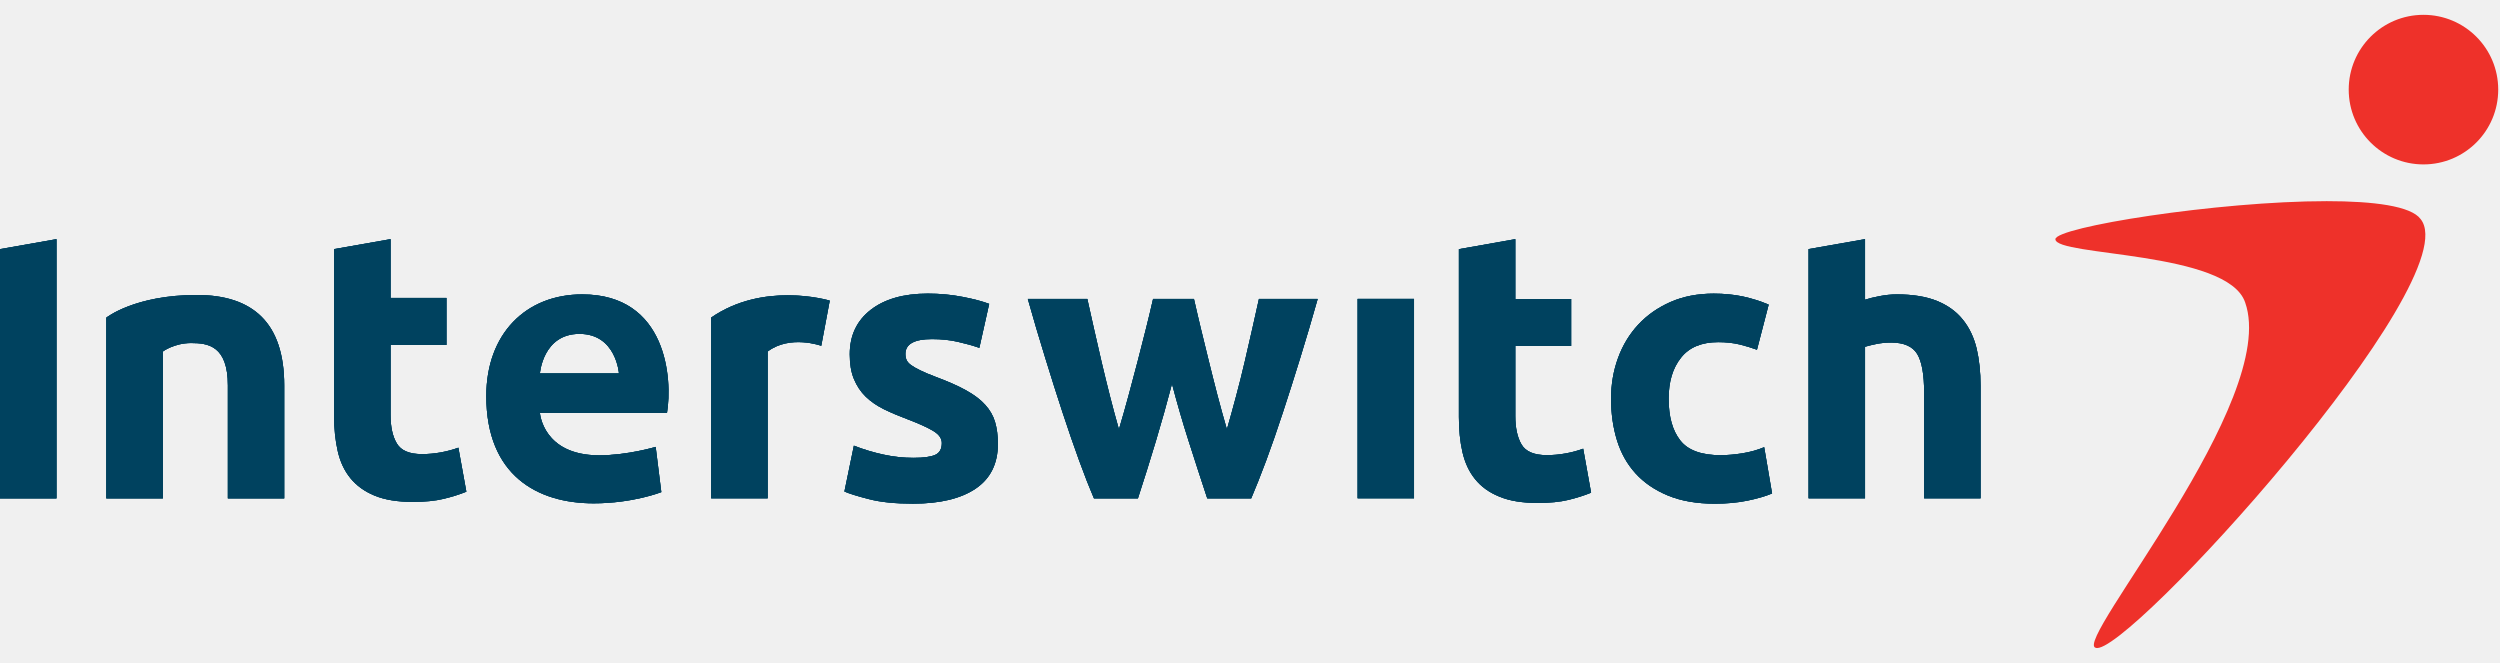
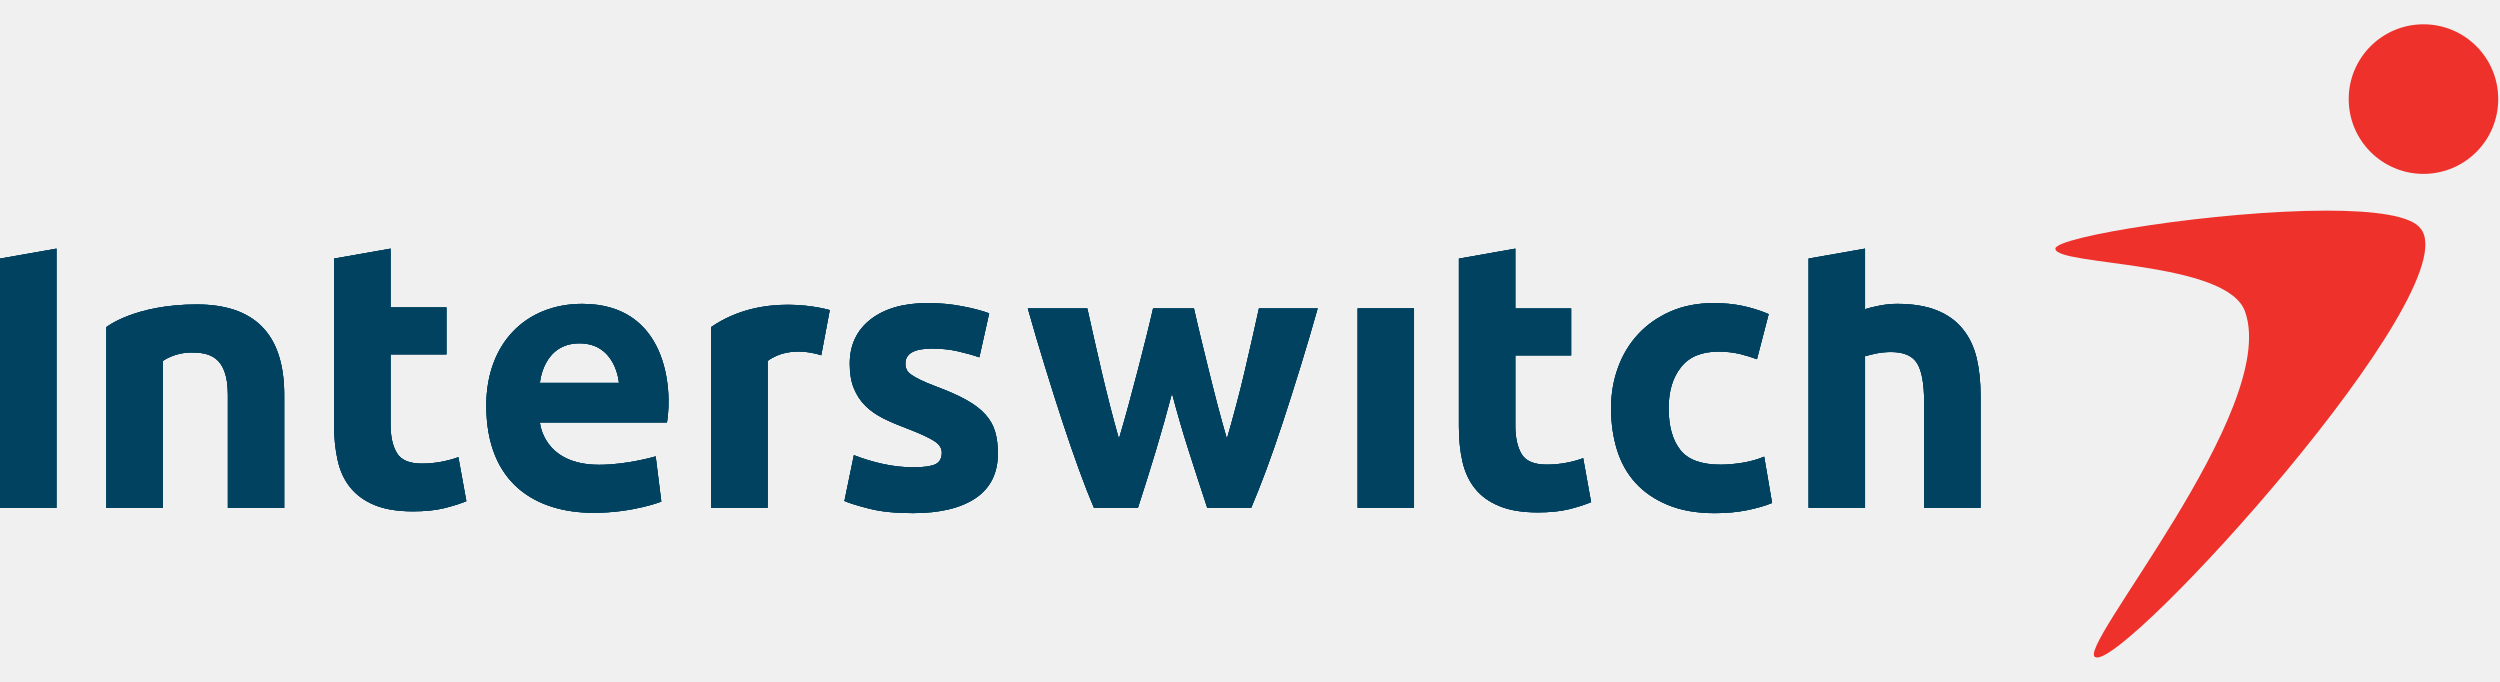
- <svg xmlns="http://www.w3.org/2000/svg" width="132" height="35" viewBox="0 0 132 35" fill="none">
+ <svg xmlns="http://www.w3.org/2000/svg" width="66" height="18" viewBox="0 0 132 35" fill="none">
  <path d="M43.363 18.258L43.811 15.873C43.811 15.873 40.359 14.825 37.549 16.768V26.311H40.533V18.558C41.722 17.662 43.363 18.258 43.363 18.258" fill="#00425F" />
  <mask id="mask0_123_3371" style="mask-type:luminance" maskUnits="userSpaceOnUse" x="37" y="15" width="7" height="12">
    <path fill-rule="evenodd" clip-rule="evenodd" d="M37.549 16.768C38.901 15.833 40.401 15.591 41.595 15.591C42.881 15.591 43.811 15.873 43.811 15.873L43.362 18.258C43.362 18.258 41.721 17.663 40.532 18.558V26.311H37.549V16.768Z" fill="white" />
  </mask>
  <g mask="url(#mask0_123_3371)">
    <path d="M-144.081 55.888L276.106 55.888L276.106 -500.451H-144.081L-144.081 55.888Z" fill="#00425F" />
  </g>
  <mask id="mask1_123_3371" style="mask-type:luminance" maskUnits="userSpaceOnUse" x="37" y="15" width="7" height="12">
    <path fill-rule="evenodd" clip-rule="evenodd" d="M37.549 16.768C38.901 15.833 40.401 15.591 41.595 15.591C42.881 15.591 43.811 15.873 43.811 15.873L43.362 18.258C43.362 18.258 41.721 17.663 40.532 18.558V26.311H37.549V16.768Z" fill="white" />
  </mask>
  <g mask="url(#mask1_123_3371)">
    <path d="M32.546 30.986H48.813V10.916H32.546V30.986Z" fill="#00425F" />
  </g>
  <path d="M17.639 13.152L20.622 12.627V15.731H23.573V18.213H20.622V21.914C20.622 22.545 20.731 23.045 20.954 23.415C21.174 23.791 21.616 23.977 22.281 23.977C22.605 23.977 22.932 23.948 23.276 23.887C23.61 23.824 23.922 23.743 24.202 23.637L24.624 25.962C24.263 26.107 23.864 26.233 23.424 26.339C22.983 26.445 22.441 26.5 21.801 26.5C20.987 26.5 20.315 26.389 19.78 26.169C19.248 25.949 18.82 25.64 18.501 25.246C18.182 24.856 17.958 24.377 17.832 23.816C17.704 23.256 17.639 22.638 17.639 21.956V13.152Z" fill="#00425F" />
  <mask id="mask2_123_3371" style="mask-type:luminance" maskUnits="userSpaceOnUse" x="17" y="12" width="8" height="15">
    <path fill-rule="evenodd" clip-rule="evenodd" d="M17.639 13.152L20.622 12.627V15.731H23.573V18.213H20.622V21.914C20.622 22.545 20.731 23.045 20.953 23.415C21.174 23.791 21.616 23.977 22.28 23.977C22.605 23.977 22.931 23.948 23.275 23.887C23.61 23.824 23.922 23.743 24.202 23.638L24.624 25.962C24.263 26.107 23.864 26.233 23.424 26.339C22.983 26.445 22.441 26.5 21.801 26.5C20.987 26.5 20.314 26.389 19.78 26.169C19.248 25.949 18.82 25.64 18.501 25.247C18.182 24.856 17.958 24.377 17.832 23.816C17.704 23.256 17.639 22.638 17.639 21.956V13.152Z" fill="white" />
  </mask>
  <g mask="url(#mask2_123_3371)">
    <path d="M-144.081 55.888L276.106 55.888L276.106 -500.451H-144.081L-144.081 55.888Z" fill="#00425F" />
  </g>
  <mask id="mask3_123_3371" style="mask-type:luminance" maskUnits="userSpaceOnUse" x="17" y="12" width="8" height="15">
    <path fill-rule="evenodd" clip-rule="evenodd" d="M17.639 13.152L20.622 12.627V15.731H23.573V18.213H20.622V21.914C20.622 22.545 20.731 23.045 20.953 23.415C21.174 23.791 21.616 23.977 22.28 23.977C22.605 23.977 22.931 23.948 23.275 23.887C23.61 23.824 23.922 23.743 24.202 23.638L24.624 25.962C24.263 26.107 23.864 26.233 23.424 26.339C22.983 26.445 22.441 26.5 21.801 26.5C20.987 26.5 20.314 26.389 19.78 26.169C19.248 25.949 18.82 25.64 18.501 25.247C18.182 24.856 17.958 24.377 17.832 23.816C17.704 23.256 17.639 22.638 17.639 21.956V13.152Z" fill="white" />
  </mask>
  <g mask="url(#mask3_123_3371)">
    <path d="M12.637 31.175H29.626V7.952H12.637L12.637 31.175Z" fill="#00425F" />
  </g>
  <path d="M48.228 24.174C48.774 24.174 49.16 24.118 49.389 24.012C49.616 23.906 49.727 23.697 49.727 23.392C49.727 23.151 49.583 22.941 49.288 22.762C48.993 22.581 48.55 22.379 47.948 22.149C47.481 21.975 47.057 21.795 46.675 21.61C46.297 21.422 45.974 21.202 45.706 20.94C45.44 20.68 45.234 20.368 45.085 20.005C44.937 19.648 44.866 19.216 44.866 18.706C44.866 17.72 45.234 16.938 45.966 16.365C46.7 15.793 47.705 15.502 48.987 15.502C49.629 15.502 50.242 15.559 50.83 15.675C51.416 15.787 51.885 15.915 52.228 16.044L51.709 18.366C51.362 18.246 50.984 18.141 50.578 18.049C50.172 17.955 49.714 17.905 49.208 17.905C48.274 17.905 47.806 18.168 47.806 18.687C47.806 18.807 47.827 18.914 47.867 19.007C47.908 19.101 47.987 19.191 48.105 19.277C48.228 19.363 48.389 19.459 48.597 19.558C48.805 19.662 49.069 19.77 49.389 19.892C50.04 20.135 50.58 20.37 51.007 20.608C51.435 20.846 51.771 21.096 52.019 21.374C52.266 21.646 52.441 21.947 52.539 22.281C52.637 22.614 52.689 22.999 52.689 23.438C52.689 24.478 52.298 25.265 51.52 25.796C50.738 26.326 49.633 26.593 48.206 26.593C47.273 26.593 46.496 26.516 45.876 26.353C45.254 26.195 44.825 26.058 44.585 25.952L45.085 23.531C45.59 23.731 46.115 23.886 46.645 24.002C47.182 24.117 47.705 24.174 48.228 24.174" fill="#00425F" />
  <mask id="mask4_123_3371" style="mask-type:luminance" maskUnits="userSpaceOnUse" x="44" y="15" width="9" height="12">
    <path fill-rule="evenodd" clip-rule="evenodd" d="M45.966 16.365C46.7 15.793 47.705 15.502 48.987 15.502C49.629 15.502 50.242 15.559 50.83 15.675C51.416 15.787 51.885 15.915 52.229 16.044L51.71 18.366C51.362 18.246 50.984 18.141 50.578 18.049C50.172 17.954 49.714 17.905 49.208 17.905C48.274 17.905 47.806 18.168 47.806 18.687C47.806 18.807 47.827 18.914 47.867 19.007C47.908 19.101 47.988 19.191 48.105 19.277C48.228 19.363 48.389 19.459 48.598 19.558C48.805 19.662 49.069 19.77 49.389 19.892C50.04 20.135 50.58 20.37 51.007 20.608C51.435 20.846 51.771 21.096 52.019 21.374C52.266 21.646 52.441 21.947 52.539 22.281C52.638 22.614 52.689 22.999 52.689 23.438C52.689 24.478 52.298 25.265 51.52 25.796C50.739 26.326 49.633 26.593 48.206 26.593C47.273 26.593 46.496 26.516 45.877 26.353C45.254 26.195 44.825 26.058 44.585 25.952L45.085 23.531C45.59 23.731 46.115 23.886 46.645 24.002C47.182 24.117 47.705 24.174 48.228 24.174C48.774 24.174 49.16 24.118 49.389 24.012C49.617 23.906 49.727 23.697 49.727 23.392C49.727 23.151 49.583 22.941 49.288 22.762C48.993 22.581 48.55 22.379 47.948 22.149C47.481 21.975 47.057 21.795 46.675 21.61C46.297 21.422 45.974 21.202 45.706 20.94C45.44 20.68 45.234 20.368 45.085 20.005C44.937 19.648 44.866 19.216 44.866 18.706C44.866 17.72 45.234 16.938 45.966 16.365Z" fill="white" />
  </mask>
  <g mask="url(#mask4_123_3371)">
    <path d="M-144.081 55.888L276.106 55.888L276.106 -500.451H-144.081L-144.081 55.888Z" fill="#00425F" />
  </g>
  <mask id="mask5_123_3371" style="mask-type:luminance" maskUnits="userSpaceOnUse" x="44" y="15" width="9" height="12">
    <path fill-rule="evenodd" clip-rule="evenodd" d="M45.966 16.365C46.7 15.793 47.705 15.502 48.987 15.502C49.629 15.502 50.242 15.559 50.83 15.675C51.416 15.787 51.885 15.915 52.229 16.044L51.71 18.366C51.362 18.246 50.984 18.141 50.578 18.049C50.172 17.954 49.714 17.905 49.208 17.905C48.274 17.905 47.806 18.168 47.806 18.687C47.806 18.807 47.827 18.914 47.867 19.007C47.908 19.101 47.988 19.191 48.105 19.277C48.228 19.363 48.389 19.459 48.598 19.558C48.805 19.662 49.069 19.77 49.389 19.892C50.04 20.135 50.58 20.37 51.007 20.608C51.435 20.846 51.771 21.096 52.019 21.374C52.266 21.646 52.441 21.947 52.539 22.281C52.638 22.614 52.689 22.999 52.689 23.438C52.689 24.478 52.298 25.265 51.52 25.796C50.739 26.326 49.633 26.593 48.206 26.593C47.273 26.593 46.496 26.516 45.877 26.353C45.254 26.195 44.825 26.058 44.585 25.952L45.085 23.531C45.59 23.731 46.115 23.886 46.645 24.002C47.182 24.117 47.705 24.174 48.228 24.174C48.774 24.174 49.16 24.118 49.389 24.012C49.617 23.906 49.727 23.697 49.727 23.392C49.727 23.151 49.583 22.941 49.288 22.762C48.993 22.581 48.55 22.379 47.948 22.149C47.481 21.975 47.057 21.795 46.675 21.61C46.297 21.422 45.974 21.202 45.706 20.94C45.44 20.68 45.234 20.368 45.085 20.005C44.937 19.648 44.866 19.216 44.866 18.706C44.866 17.72 45.234 16.938 45.966 16.365Z" fill="white" />
  </mask>
  <g mask="url(#mask5_123_3371)">
    <path d="M39.583 31.268H57.691V10.827H39.583V31.268Z" fill="#00425F" />
  </g>
  <path d="M61.881 20.268C61.614 21.282 61.332 22.292 61.031 23.29C60.731 24.292 60.412 25.3 60.083 26.314H57.761C57.52 25.753 57.258 25.087 56.977 24.314C56.694 23.537 56.405 22.695 56.102 21.778C55.802 20.864 55.495 19.898 55.181 18.874C54.866 17.855 54.56 16.825 54.268 15.783H57.411C57.515 16.262 57.634 16.788 57.762 17.355C57.889 17.923 58.023 18.507 58.164 19.109C58.304 19.708 58.454 20.31 58.607 20.918C58.762 21.527 58.92 22.109 59.08 22.669C59.254 22.082 59.425 21.483 59.591 20.869C59.755 20.254 59.917 19.651 60.072 19.057C60.224 18.465 60.374 17.889 60.511 17.335C60.65 16.781 60.773 16.262 60.882 15.783H63.041C63.151 16.262 63.268 16.781 63.403 17.335C63.535 17.889 63.675 18.465 63.824 19.057C63.968 19.651 64.125 20.254 64.282 20.869C64.444 21.483 64.609 22.082 64.781 22.669C64.942 22.109 65.103 21.527 65.265 20.918C65.427 20.31 65.579 19.708 65.718 19.109C65.857 18.507 65.991 17.923 66.121 17.355C66.249 16.788 66.365 16.262 66.472 15.783L69.574 15.783C69.279 16.825 68.976 17.855 68.661 18.874C68.343 19.898 68.04 20.864 67.737 21.778C67.438 22.695 67.143 23.537 66.857 24.314C66.568 25.087 66.302 25.753 66.064 26.314H63.743C63.407 25.3 63.081 24.292 62.76 23.29C62.439 22.292 62.149 21.282 61.881 20.268" fill="#00425F" />
  <mask id="mask6_123_3371" style="mask-type:luminance" maskUnits="userSpaceOnUse" x="54" y="15" width="16" height="12">
    <path fill-rule="evenodd" clip-rule="evenodd" d="M66.472 15.783L69.574 15.783C69.279 16.826 68.976 17.856 68.661 18.874C68.343 19.898 68.04 20.865 67.737 21.778C67.438 22.695 67.143 23.538 66.856 24.314C66.568 25.087 66.302 25.753 66.064 26.314H63.742C63.407 25.3 63.081 24.292 62.76 23.29C62.439 22.292 62.149 21.282 61.881 20.268C61.613 21.282 61.332 22.292 61.031 23.29C60.731 24.292 60.412 25.3 60.083 26.314H57.761C57.52 25.753 57.257 25.087 56.977 24.314C56.694 23.538 56.405 22.695 56.102 21.778C55.802 20.865 55.495 19.898 55.181 18.874C54.866 17.856 54.56 16.826 54.268 15.783H57.411C57.515 16.262 57.634 16.788 57.762 17.355C57.889 17.923 58.023 18.507 58.164 19.109C58.304 19.708 58.454 20.31 58.607 20.919C58.762 21.527 58.92 22.109 59.08 22.669C59.254 22.082 59.425 21.483 59.591 20.869C59.755 20.255 59.917 19.651 60.072 19.057C60.224 18.465 60.374 17.889 60.511 17.335C60.65 16.782 60.773 16.262 60.882 15.783H63.041C63.151 16.262 63.268 16.782 63.403 17.335C63.535 17.889 63.675 18.465 63.824 19.057C63.968 19.651 64.125 20.255 64.282 20.869C64.444 21.483 64.609 22.082 64.78 22.669C64.942 22.109 65.103 21.527 65.265 20.919C65.427 20.31 65.579 19.708 65.718 19.109C65.857 18.507 65.991 17.923 66.121 17.355C66.249 16.788 66.365 16.262 66.472 15.783Z" fill="white" />
  </mask>
  <g mask="url(#mask6_123_3371)">
    <path d="M-144.081 55.888L276.106 55.888L276.106 -500.451H-144.081L-144.081 55.888Z" fill="#00425F" />
  </g>
  <mask id="mask7_123_3371" style="mask-type:luminance" maskUnits="userSpaceOnUse" x="54" y="15" width="16" height="12">
    <path fill-rule="evenodd" clip-rule="evenodd" d="M66.472 15.783L69.574 15.783C69.279 16.826 68.976 17.856 68.661 18.874C68.343 19.898 68.04 20.865 67.737 21.778C67.438 22.695 67.143 23.538 66.856 24.314C66.568 25.087 66.302 25.753 66.064 26.314H63.742C63.407 25.3 63.081 24.292 62.76 23.29C62.439 22.292 62.149 21.282 61.881 20.268C61.613 21.282 61.332 22.292 61.031 23.29C60.731 24.292 60.412 25.3 60.083 26.314H57.761C57.52 25.753 57.257 25.087 56.977 24.314C56.694 23.538 56.405 22.695 56.102 21.778C55.802 20.865 55.495 19.898 55.181 18.874C54.866 17.856 54.56 16.826 54.268 15.783H57.411C57.515 16.262 57.634 16.788 57.762 17.355C57.889 17.923 58.023 18.507 58.164 19.109C58.304 19.708 58.454 20.31 58.607 20.919C58.762 21.527 58.92 22.109 59.08 22.669C59.254 22.082 59.425 21.483 59.591 20.869C59.755 20.255 59.917 19.651 60.072 19.057C60.224 18.465 60.374 17.889 60.511 17.335C60.65 16.782 60.773 16.262 60.882 15.783H63.041C63.151 16.262 63.268 16.782 63.403 17.335C63.535 17.889 63.675 18.465 63.824 19.057C63.968 19.651 64.125 20.255 64.282 20.869C64.444 21.483 64.609 22.082 64.78 22.669C64.942 22.109 65.103 21.527 65.265 20.919C65.427 20.31 65.579 19.708 65.718 19.109C65.857 18.507 65.991 17.923 66.121 17.355C66.249 16.788 66.365 16.262 66.472 15.783Z" fill="white" />
  </mask>
  <g mask="url(#mask7_123_3371)">
    <path d="M49.266 30.99H74.577V11.108H49.266V30.99Z" fill="#00425F" />
  </g>
  <path d="M71.682 26.31H74.66V15.781H71.682V26.31Z" fill="#00425F" />
  <mask id="mask8_123_3371" style="mask-type:luminance" maskUnits="userSpaceOnUse" x="71" y="15" width="4" height="12">
    <path fill-rule="evenodd" clip-rule="evenodd" d="M71.682 26.311V15.781H74.66V26.311H71.682Z" fill="white" />
  </mask>
  <g mask="url(#mask8_123_3371)">
    <path d="M-144.081 55.888L276.106 55.888L276.106 -500.451H-144.081L-144.081 55.888Z" fill="#00425F" />
  </g>
  <mask id="mask9_123_3371" style="mask-type:luminance" maskUnits="userSpaceOnUse" x="71" y="15" width="4" height="12">
    <path fill-rule="evenodd" clip-rule="evenodd" d="M71.682 26.311V15.781H74.66V26.311H71.682Z" fill="white" />
  </mask>
  <g mask="url(#mask9_123_3371)">
    <path d="M66.68 30.986H79.662V11.106H66.68V30.986Z" fill="#00425F" />
  </g>
  <path d="M77.029 13.155L80.009 12.627V15.786H82.958V18.264H80.009V21.969C80.009 22.596 80.119 23.101 80.338 23.47C80.558 23.844 81.002 24.031 81.668 24.031C81.99 24.031 82.321 24.004 82.659 23.942C83.001 23.882 83.31 23.796 83.592 23.691L84.01 26.014C83.649 26.162 83.248 26.288 82.81 26.395C82.368 26.501 81.832 26.555 81.189 26.555C80.374 26.555 79.702 26.445 79.169 26.222C78.634 26.006 78.207 25.7 77.888 25.302C77.569 24.912 77.347 24.43 77.218 23.873C77.089 23.311 77.029 22.689 77.029 22.01V13.155Z" fill="#00425F" />
  <mask id="mask10_123_3371" style="mask-type:luminance" maskUnits="userSpaceOnUse" x="77" y="12" width="8" height="15">
    <path fill-rule="evenodd" clip-rule="evenodd" d="M77.029 13.155L80.009 12.627V15.786H82.958V18.264H80.009V21.969C80.009 22.596 80.119 23.101 80.338 23.47C80.558 23.844 81.002 24.031 81.668 24.031C81.99 24.031 82.321 24.004 82.659 23.942C83.001 23.882 83.31 23.796 83.592 23.691L84.01 26.014C83.649 26.162 83.248 26.288 82.81 26.395C82.368 26.501 81.832 26.555 81.189 26.555C80.374 26.555 79.702 26.445 79.169 26.222C78.634 26.006 78.207 25.7 77.888 25.302C77.569 24.912 77.347 24.431 77.218 23.873C77.089 23.311 77.029 22.689 77.029 22.01V13.155Z" fill="white" />
  </mask>
  <g mask="url(#mask10_123_3371)">
    <path d="M-144.082 55.888L276.106 55.888L276.106 -500.451H-144.082L-144.082 55.888Z" fill="#00425F" />
  </g>
  <mask id="mask11_123_3371" style="mask-type:luminance" maskUnits="userSpaceOnUse" x="77" y="12" width="8" height="15">
    <path fill-rule="evenodd" clip-rule="evenodd" d="M77.029 13.155L80.009 12.627V15.786H82.958V18.264H80.009V21.969C80.009 22.596 80.119 23.101 80.338 23.47C80.558 23.844 81.002 24.031 81.668 24.031C81.99 24.031 82.321 24.004 82.659 23.942C83.001 23.882 83.31 23.796 83.592 23.691L84.01 26.014C83.649 26.162 83.248 26.288 82.81 26.395C82.368 26.501 81.832 26.555 81.189 26.555C80.374 26.555 79.702 26.445 79.169 26.222C78.634 26.006 78.207 25.7 77.888 25.302C77.569 24.912 77.347 24.431 77.218 23.873C77.089 23.311 77.029 22.689 77.029 22.01V13.155Z" fill="white" />
  </mask>
  <g mask="url(#mask11_123_3371)">
    <path d="M72.026 31.23H89.012V7.952H72.026V31.23Z" fill="#00425F" />
  </g>
  <path d="M85.064 21.051C85.064 20.289 85.187 19.571 85.434 18.898C85.681 18.223 86.037 17.637 86.503 17.135C86.971 16.634 87.537 16.239 88.205 15.944C88.871 15.653 89.631 15.503 90.484 15.503C91.044 15.503 91.558 15.556 92.026 15.654C92.493 15.756 92.949 15.899 93.386 16.084L92.768 18.466C92.486 18.36 92.18 18.269 91.845 18.186C91.512 18.107 91.136 18.066 90.724 18.066C89.844 18.066 89.186 18.34 88.756 18.888C88.318 19.437 88.105 20.156 88.105 21.051C88.105 21.997 88.307 22.732 88.717 23.253C89.12 23.772 89.832 24.034 90.845 24.034C91.206 24.034 91.591 23.999 92.007 23.933C92.419 23.865 92.799 23.76 93.149 23.612L93.566 26.055C93.219 26.202 92.787 26.326 92.267 26.434C91.744 26.54 91.172 26.595 90.547 26.595C89.586 26.595 88.757 26.449 88.065 26.163C87.373 25.877 86.8 25.486 86.355 24.993C85.905 24.498 85.582 23.915 85.374 23.241C85.167 22.567 85.064 21.836 85.064 21.051" fill="#00425F" />
  <mask id="mask12_123_3371" style="mask-type:luminance" maskUnits="userSpaceOnUse" x="85" y="15" width="9" height="12">
    <path fill-rule="evenodd" clip-rule="evenodd" d="M88.205 15.944C88.871 15.653 89.631 15.503 90.484 15.503C91.044 15.503 91.558 15.555 92.026 15.654C92.493 15.756 92.949 15.899 93.386 16.084L92.768 18.466C92.486 18.36 92.18 18.269 91.845 18.186C91.511 18.107 91.136 18.065 90.724 18.065C89.844 18.065 89.186 18.34 88.756 18.888C88.318 19.436 88.105 20.156 88.105 21.051C88.105 21.997 88.308 22.732 88.717 23.253C89.12 23.772 89.832 24.034 90.845 24.034C91.206 24.034 91.591 23.999 92.007 23.933C92.419 23.865 92.799 23.76 93.149 23.611L93.566 26.055C93.219 26.202 92.787 26.326 92.267 26.434C91.744 26.54 91.172 26.595 90.547 26.595C89.586 26.595 88.757 26.449 88.065 26.163C87.373 25.877 86.8 25.486 86.354 24.993C85.905 24.498 85.582 23.915 85.374 23.241C85.167 22.567 85.064 21.835 85.064 21.051C85.064 20.289 85.187 19.571 85.434 18.898C85.681 18.223 86.037 17.637 86.503 17.135C86.971 16.634 87.537 16.239 88.205 15.944Z" fill="white" />
  </mask>
  <g mask="url(#mask12_123_3371)">
    <path d="M-144.081 55.888L276.106 55.888L276.106 -500.451H-144.081L-144.081 55.888Z" fill="#00425F" />
  </g>
  <mask id="mask13_123_3371" style="mask-type:luminance" maskUnits="userSpaceOnUse" x="85" y="15" width="9" height="12">
    <path fill-rule="evenodd" clip-rule="evenodd" d="M88.205 15.944C88.871 15.653 89.631 15.503 90.484 15.503C91.044 15.503 91.558 15.555 92.026 15.654C92.493 15.756 92.949 15.899 93.386 16.084L92.768 18.466C92.486 18.36 92.18 18.269 91.845 18.186C91.511 18.107 91.136 18.065 90.724 18.065C89.844 18.065 89.186 18.34 88.756 18.888C88.318 19.436 88.105 20.156 88.105 21.051C88.105 21.997 88.308 22.732 88.717 23.253C89.12 23.772 89.832 24.034 90.845 24.034C91.206 24.034 91.591 23.999 92.007 23.933C92.419 23.865 92.799 23.76 93.149 23.611L93.566 26.055C93.219 26.202 92.787 26.326 92.267 26.434C91.744 26.54 91.172 26.595 90.547 26.595C89.586 26.595 88.757 26.449 88.065 26.163C87.373 25.877 86.8 25.486 86.354 24.993C85.905 24.498 85.582 23.915 85.374 23.241C85.167 22.567 85.064 21.835 85.064 21.051C85.064 20.289 85.187 19.571 85.434 18.898C85.681 18.223 86.037 17.637 86.503 17.135C86.971 16.634 87.537 16.239 88.205 15.944Z" fill="white" />
  </mask>
  <g mask="url(#mask13_123_3371)">
    <path d="M80.061 31.27H98.568V10.828H80.061V31.27Z" fill="#00425F" />
  </g>
  <path d="M95.493 26.311V13.151L98.474 12.627V15.825C98.673 15.759 98.928 15.695 99.245 15.635C99.557 15.575 99.862 15.543 100.155 15.543C101.007 15.543 101.715 15.661 102.284 15.894C102.85 16.127 103.306 16.458 103.644 16.886C103.987 17.311 104.224 17.82 104.367 18.405C104.505 18.994 104.574 19.649 104.574 20.369V26.311H101.594V20.727C101.594 19.767 101.471 19.087 101.225 18.684C100.978 18.288 100.52 18.087 99.855 18.087C99.584 18.087 99.337 18.111 99.102 18.156C98.87 18.203 98.66 18.254 98.474 18.307V26.311H95.493Z" fill="#00425F" />
  <mask id="mask14_123_3371" style="mask-type:luminance" maskUnits="userSpaceOnUse" x="95" y="12" width="10" height="15">
    <path fill-rule="evenodd" clip-rule="evenodd" d="M95.493 13.151L98.474 12.627V15.825C98.673 15.759 98.928 15.695 99.245 15.635C99.557 15.575 99.862 15.544 100.155 15.544C101.007 15.544 101.716 15.662 102.284 15.894C102.85 16.127 103.306 16.458 103.644 16.886C103.987 17.311 104.225 17.82 104.367 18.405C104.505 18.994 104.574 19.649 104.574 20.37V26.311H101.594V20.727C101.594 19.767 101.471 19.087 101.225 18.684C100.978 18.288 100.52 18.087 99.855 18.087C99.584 18.087 99.337 18.111 99.102 18.156C98.87 18.203 98.66 18.254 98.474 18.307V26.311H95.493V13.151Z" fill="white" />
  </mask>
  <g mask="url(#mask14_123_3371)">
    <path d="M-144.081 55.888L276.106 55.888L276.106 -500.451H-144.081L-144.081 55.888Z" fill="#00425F" />
  </g>
  <mask id="mask15_123_3371" style="mask-type:luminance" maskUnits="userSpaceOnUse" x="95" y="12" width="10" height="15">
    <path fill-rule="evenodd" clip-rule="evenodd" d="M95.493 13.151L98.474 12.627V15.825C98.673 15.759 98.928 15.695 99.245 15.635C99.557 15.575 99.862 15.544 100.155 15.544C101.007 15.544 101.716 15.662 102.284 15.894C102.85 16.127 103.306 16.458 103.644 16.886C103.987 17.311 104.225 17.82 104.367 18.405C104.505 18.994 104.574 19.649 104.574 20.37V26.311H101.594V20.727C101.594 19.767 101.471 19.087 101.225 18.684C100.978 18.288 100.52 18.087 99.855 18.087C99.584 18.087 99.337 18.111 99.102 18.156C98.87 18.203 98.66 18.254 98.474 18.307V26.311H95.493V13.151Z" fill="white" />
  </mask>
  <g mask="url(#mask15_123_3371)">
    <path d="M90.491 30.986H109.576V7.952H90.491V30.986Z" fill="#00425F" />
  </g>
  <path d="M5.613 26.314L5.613 16.772C5.613 16.772 7.111 15.575 10.388 15.575C13.371 15.575 15.008 17.066 15.008 20.348V26.314H12.03V20.348C12.03 18.258 10.984 18.113 10.091 18.113C9.198 18.113 8.6 18.557 8.6 18.557V26.314H5.613Z" fill="#00425F" />
  <mask id="mask16_123_3371" style="mask-type:luminance" maskUnits="userSpaceOnUse" x="5" y="15" width="11" height="12">
    <path fill-rule="evenodd" clip-rule="evenodd" d="M5.613 16.772C5.613 16.772 7.111 15.575 10.388 15.575C13.371 15.575 15.008 17.066 15.008 20.348V26.314H12.03V20.348C12.03 18.258 10.984 18.113 10.091 18.113C9.198 18.113 8.6 18.558 8.6 18.558V26.314H5.613L5.613 16.772Z" fill="white" />
  </mask>
  <g mask="url(#mask16_123_3371)">
    <path d="M-144.081 55.888L276.106 55.888L276.106 -500.451H-144.081L-144.081 55.888Z" fill="#00425F" />
  </g>
  <mask id="mask17_123_3371" style="mask-type:luminance" maskUnits="userSpaceOnUse" x="5" y="15" width="11" height="12">
    <path fill-rule="evenodd" clip-rule="evenodd" d="M5.613 16.772C5.613 16.772 7.111 15.575 10.388 15.575C13.371 15.575 15.008 17.066 15.008 20.348V26.314H12.03V20.348C12.03 18.258 10.984 18.113 10.091 18.113C9.198 18.113 8.6 18.558 8.6 18.558V26.314H5.613L5.613 16.772Z" fill="white" />
  </mask>
  <g mask="url(#mask17_123_3371)">
    <path d="M0.611 30.989H20.011V10.9H0.611L0.611 30.989Z" fill="#00425F" />
  </g>
  <path d="M0 26.314L0 13.152L2.982 12.627L2.982 26.314H0Z" fill="#00425F" />
  <mask id="mask18_123_3371" style="mask-type:luminance" maskUnits="userSpaceOnUse" x="0" y="12" width="3" height="15">
    <path fill-rule="evenodd" clip-rule="evenodd" d="M0 13.153L2.982 12.627L2.982 26.314H0L0 13.153Z" fill="white" />
  </mask>
  <g mask="url(#mask18_123_3371)">
    <path d="M-144.081 55.888L276.106 55.888L276.106 -500.451H-144.081L-144.081 55.888Z" fill="#00425F" />
  </g>
  <mask id="mask19_123_3371" style="mask-type:luminance" maskUnits="userSpaceOnUse" x="0" y="12" width="3" height="15">
    <path fill-rule="evenodd" clip-rule="evenodd" d="M0 13.153L2.982 12.627L2.982 26.314H0L0 13.153Z" fill="white" />
  </mask>
  <g mask="url(#mask19_123_3371)">
    <path d="M-5.002 30.989H7.985L7.985 7.952H-5.002L-5.002 30.989Z" fill="#00425F" />
  </g>
  <path fill-rule="evenodd" clip-rule="evenodd" d="M28.509 21.805H35.217C35.516 20.012 35.217 15.544 30.743 15.544C27.762 15.544 25.676 17.629 25.676 20.912C25.676 25.087 28.359 26.576 31.342 26.576C33.428 26.576 34.918 25.985 34.918 25.985L34.62 23.596C34.62 23.596 33.129 24.041 31.637 24.041C28.658 24.041 28.509 21.805 28.509 21.805ZM28.508 19.716C28.508 19.716 28.658 17.629 30.597 17.629C32.534 17.629 32.68 19.716 32.68 19.716H28.508Z" fill="#00425F" />
  <mask id="mask20_123_3371" style="mask-type:luminance" maskUnits="userSpaceOnUse" x="25" y="15" width="11" height="12">
    <path fill-rule="evenodd" clip-rule="evenodd" d="M25.676 20.912C25.676 17.629 27.762 15.544 30.743 15.544C35.217 15.544 35.516 20.012 35.217 21.805H28.509C28.509 21.805 28.659 24.041 31.637 24.041C33.129 24.041 34.62 23.596 34.62 23.596L34.918 25.984C34.918 25.984 33.428 26.576 31.342 26.576C28.359 26.576 25.676 25.087 25.676 20.912ZM30.597 17.629C28.659 17.629 28.509 19.716 28.509 19.716H32.68C32.68 19.716 32.534 17.629 30.597 17.629Z" fill="white" />
  </mask>
  <g mask="url(#mask20_123_3371)">
    <path d="M-144.081 55.888L276.106 55.888L276.106 -500.451H-144.081L-144.081 55.888Z" fill="#00425F" />
  </g>
  <mask id="mask21_123_3371" style="mask-type:luminance" maskUnits="userSpaceOnUse" x="25" y="15" width="11" height="12">
    <path fill-rule="evenodd" clip-rule="evenodd" d="M25.676 20.912C25.676 17.629 27.762 15.544 30.743 15.544C35.217 15.544 35.516 20.012 35.217 21.805H28.509C28.509 21.805 28.659 24.041 31.637 24.041C33.129 24.041 34.62 23.596 34.62 23.596L34.918 25.984C34.918 25.984 33.428 26.576 31.342 26.576C28.359 26.576 25.676 25.087 25.676 20.912ZM30.597 17.629C28.659 17.629 28.509 19.716 28.509 19.716H32.68C32.68 19.716 32.534 17.629 30.597 17.629Z" fill="white" />
  </mask>
  <g mask="url(#mask21_123_3371)">
    <path d="M20.674 31.251H40.303V10.869H20.674V31.251Z" fill="#00425F" />
  </g>
  <mask id="mask22_123_3371" style="mask-type:luminance" maskUnits="userSpaceOnUse" x="108" y="10" width="21" height="25">
    <path fill-rule="evenodd" clip-rule="evenodd" d="M108.525 12.63C108.525 11.994 117.099 10.621 122.849 10.621C125.343 10.621 127.306 10.879 127.808 11.567C130.397 14.763 112.169 34.811 110.65 34.203C109.432 33.899 120.368 21.138 118.545 15.972C117.635 13.239 108.525 13.543 108.525 12.63Z" fill="white" />
  </mask>
  <g mask="url(#mask22_123_3371)">
    <path d="M103.523 38.892H133.061V5.946H103.523V38.892Z" fill="#EE312A" />
  </g>
  <mask id="mask23_123_3371" style="mask-type:luminance" maskUnits="userSpaceOnUse" x="124" y="0" width="8" height="9">
    <path fill-rule="evenodd" clip-rule="evenodd" d="M124.012 4.731C124.012 2.549 125.78 0.783 127.959 0.783C130.141 0.783 131.906 2.549 131.906 4.731C131.906 6.915 130.141 8.681 127.959 8.681C125.78 8.681 124.012 6.915 124.012 4.731Z" fill="white" />
  </mask>
  <g mask="url(#mask23_123_3371)">
    <path d="M119.009 13.356L136.909 13.356V-3.892H119.009V13.356Z" fill="#EE312A" />
  </g>
</svg>
